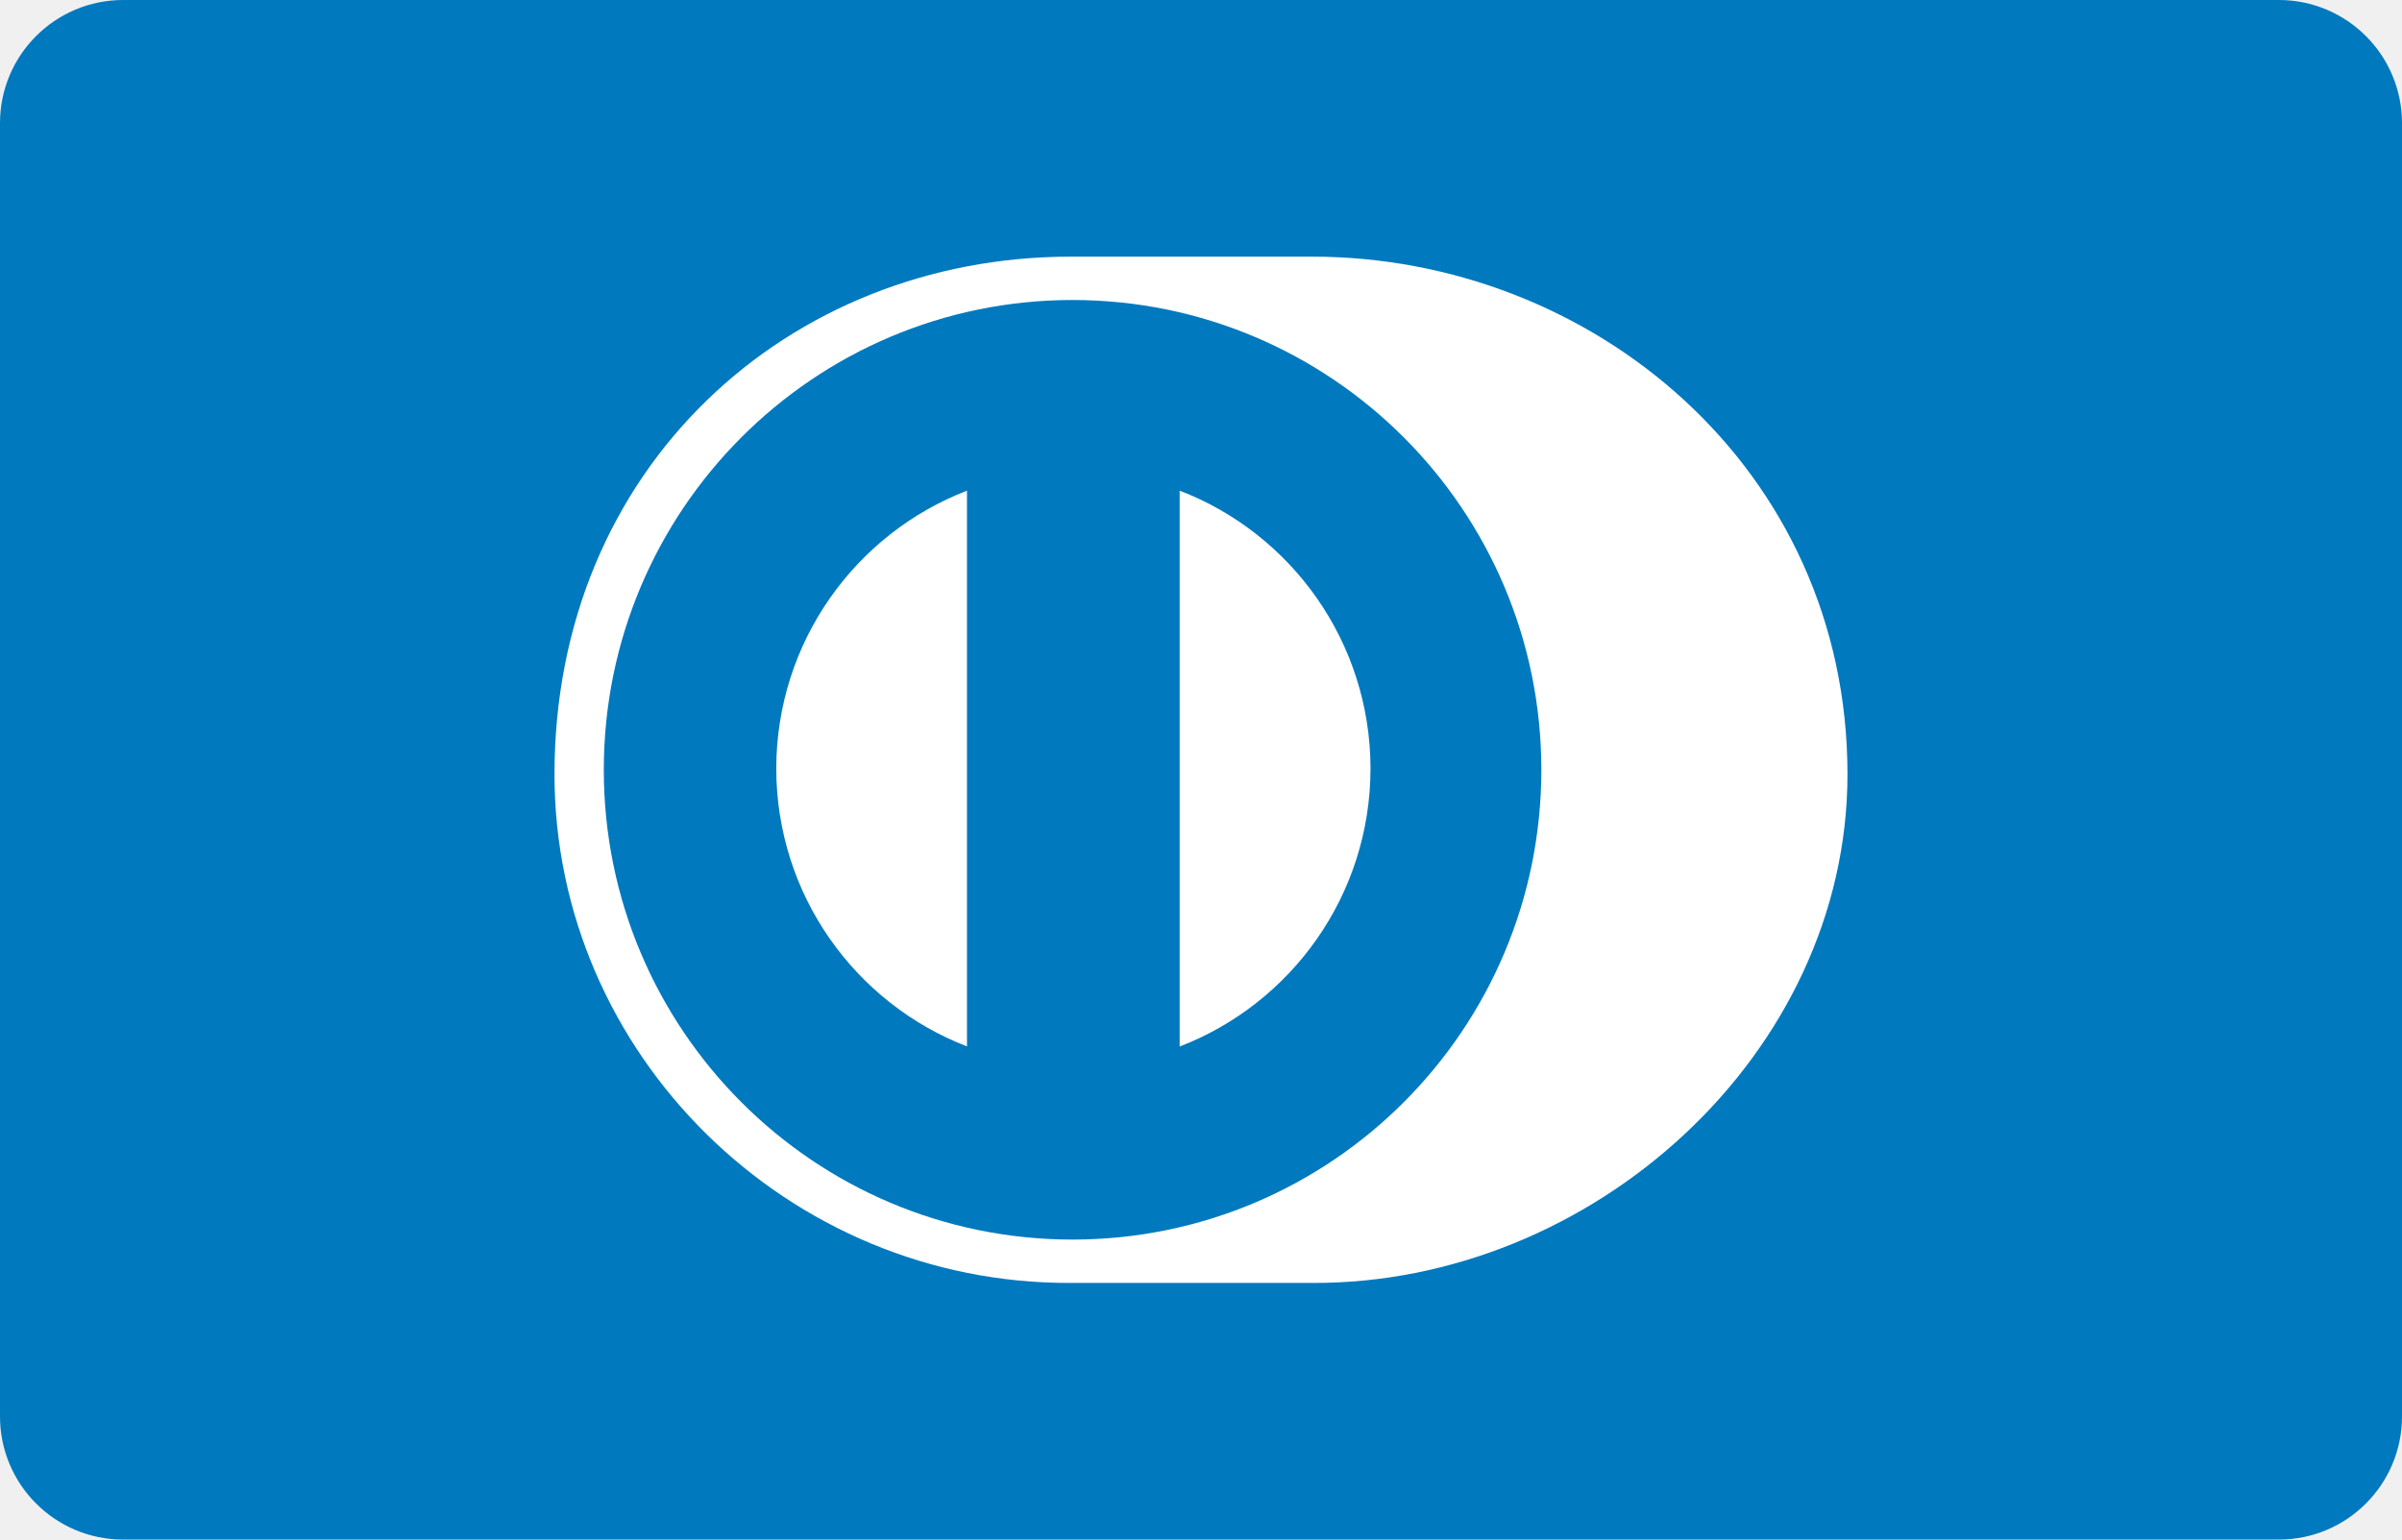
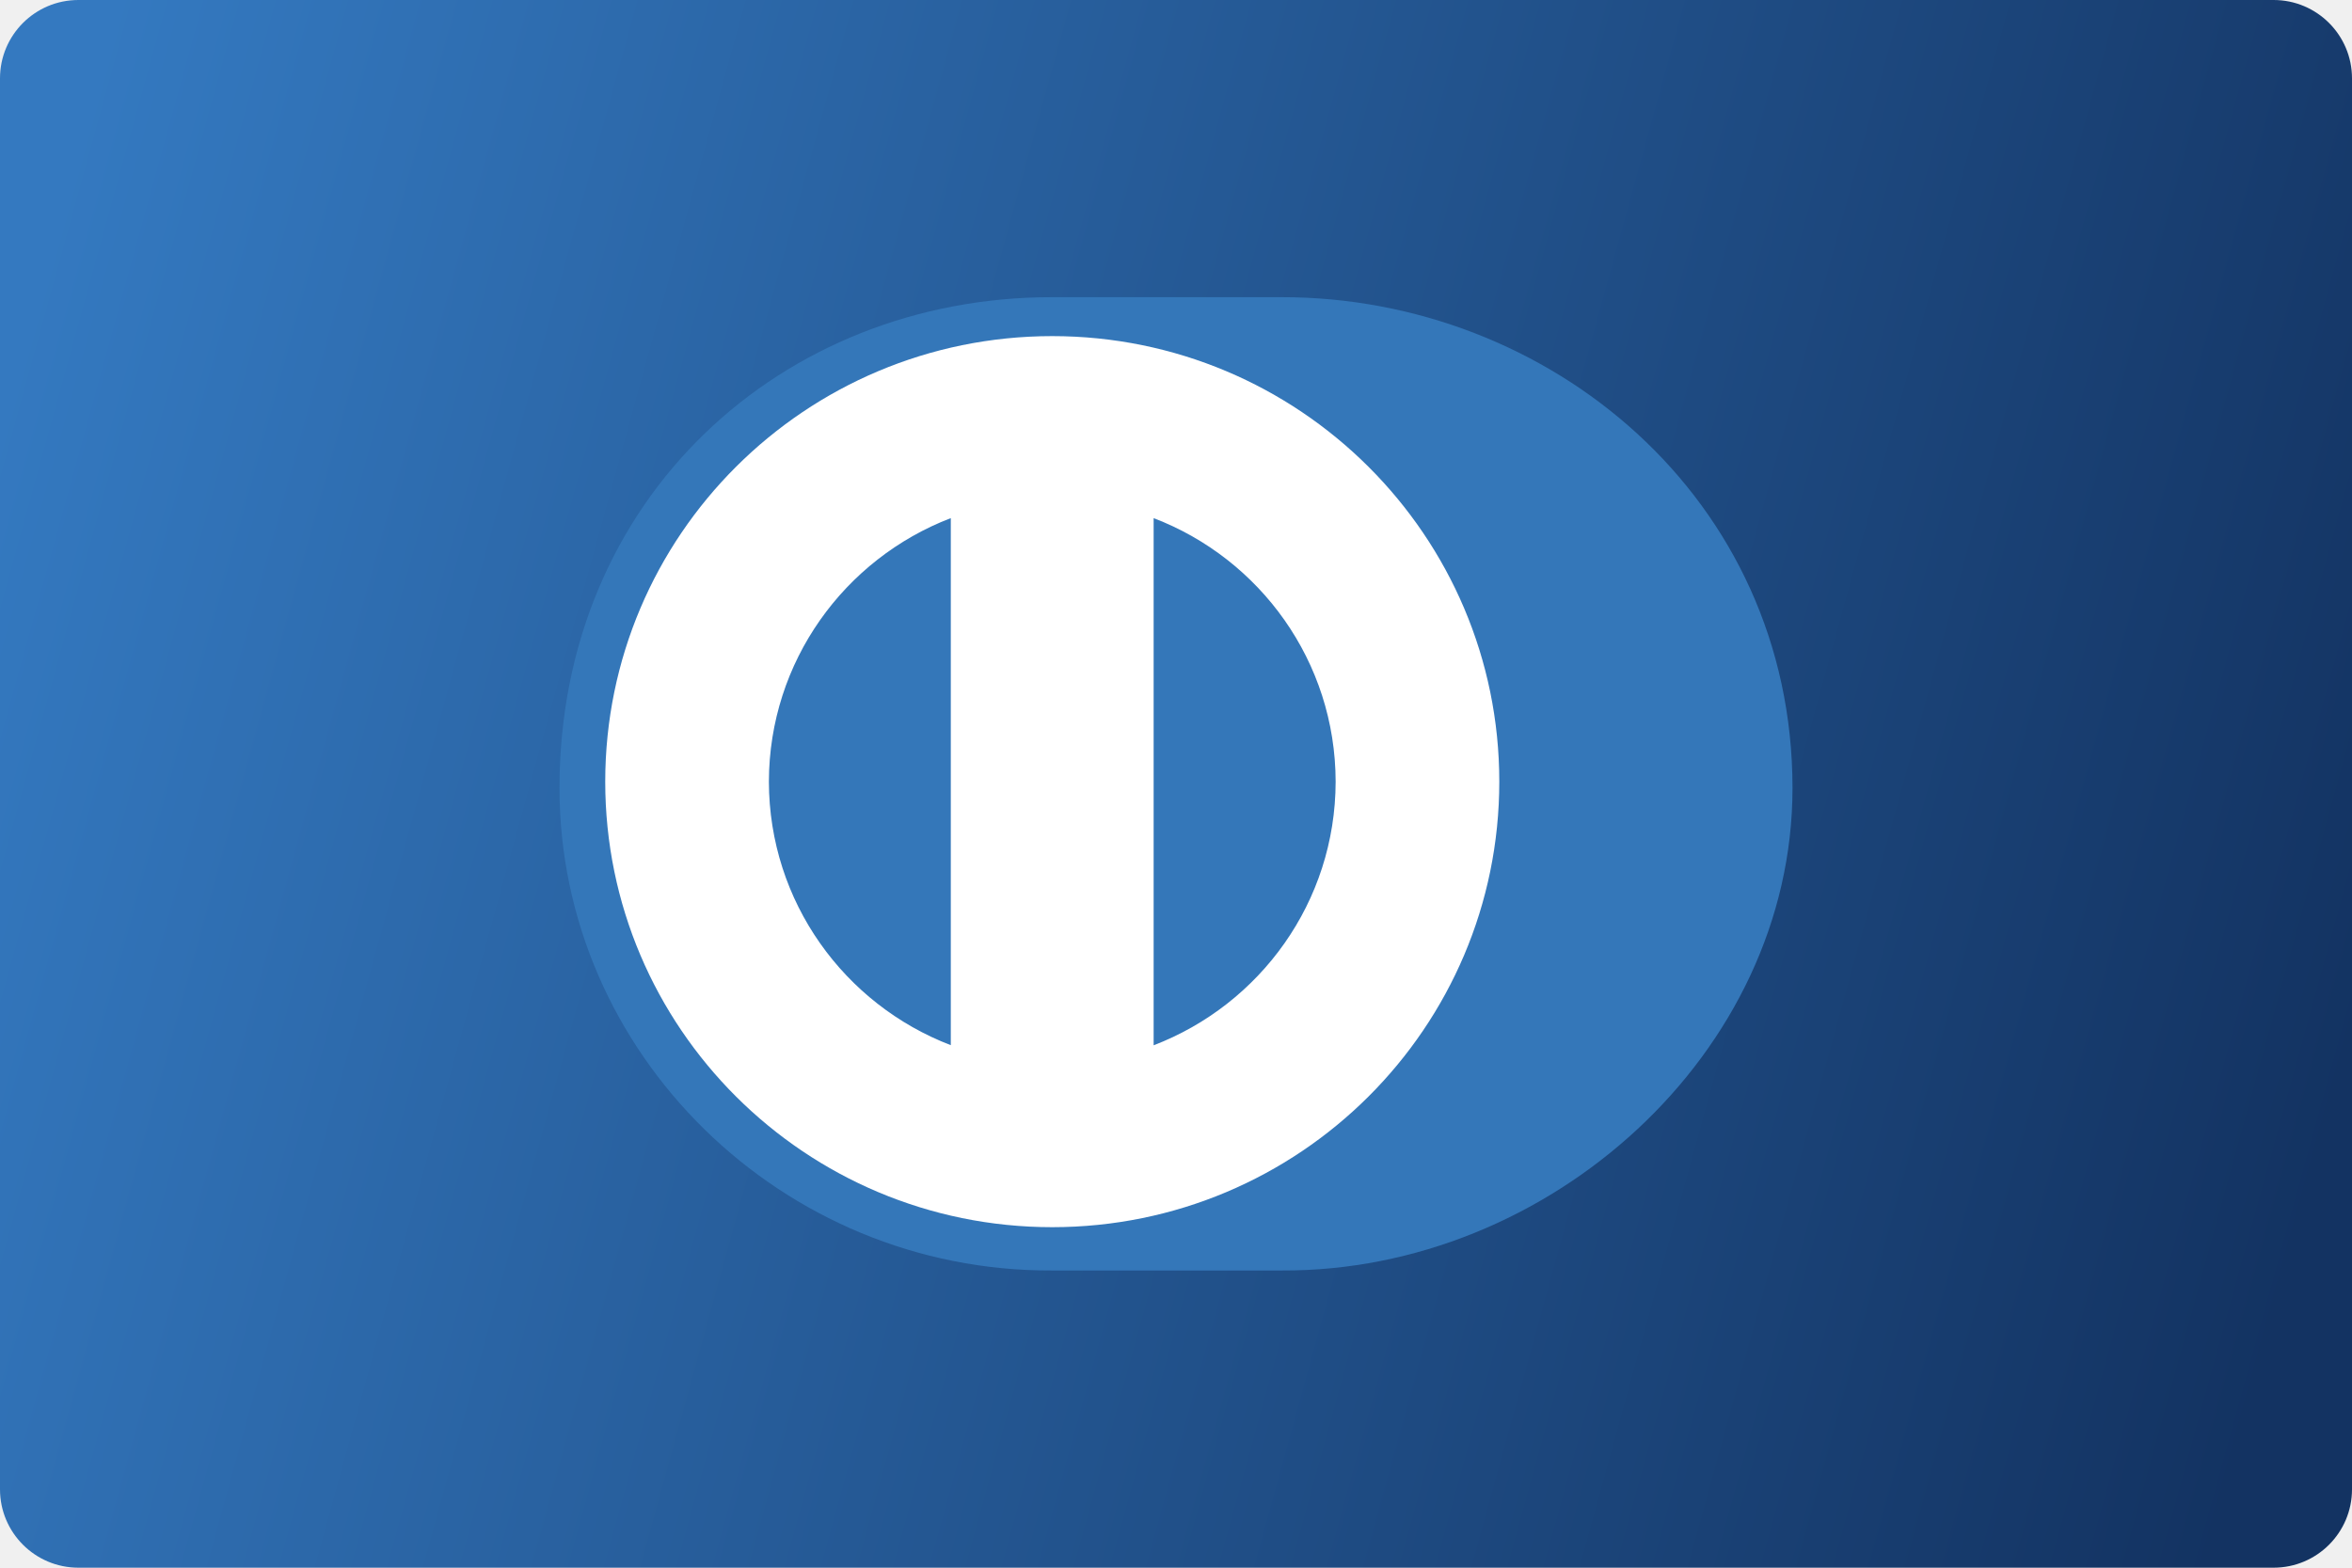
- <svg xmlns="http://www.w3.org/2000/svg" width="780" height="500" enable-background="new 0 0 780 500" version="1.1" viewBox="0 0 780 500" xml:space="preserve">
-   <path d="M40,0h700c22.092,0,40,17.909,40,40v420c0,22.092-17.908,40-40,40H40c-22.091,0-40-17.908-40-40V40   C0,17.909,17.909,0,40,0z" fill="#0079BE" />
-   <path d="m599.93 251.45c0-99.415-82.98-168.13-173.9-168.1h-78.242c-92.003-0.033-167.73 68.705-167.73 168.1 0 90.93 75.727 165.64 167.73 165.2h78.242c90.914 0.436 173.9-74.294 173.9-165.2z" fill="#fff" />
-   <path d="m348.28 97.43c-84.07 0.027-152.19 68.308-152.21 152.58 0.02 84.258 68.144 152.53 152.21 152.56 84.09-0.027 152.23-68.303 152.24-152.56-0.011-84.272-68.149-152.55-152.24-152.58z" fill="#0079BE" />
-   <path d="m252.07 249.6c0.08-41.181 25.746-76.297 61.94-90.25v180.48c-36.194-13.948-61.861-49.045-61.94-90.23zm131 90.274v-180.53c36.207 13.92 61.914 49.057 61.979 90.257-0.065 41.212-25.772 76.322-61.979 90.269z" fill="#fff" />
+ <svg xmlns="http://www.w3.org/2000/svg" width="120" height="80" viewBox="0 0 120 80" fill="none">
+   <rect width="120" height="80" rx="4" fill="url(#paint0_linear_804_2)" />
+   <path fill-rule="evenodd" clip-rule="evenodd" d="M65.4 64.834C79.021 64.899 91.454 53.763 91.454 40.216C91.454 25.401 79.021 15.161 65.4 15.165H53.677C39.892 15.161 28.546 25.404 28.546 40.216C28.546 53.766 39.892 64.899 53.677 64.834H65.4Z" fill="#3477B9" />
+   <path fill-rule="evenodd" clip-rule="evenodd" d="M53.685 17.152C41.089 17.156 30.882 27.331 30.879 39.89C30.882 52.446 41.089 62.62 53.685 62.624C66.284 62.62 76.493 52.446 76.495 39.89C76.493 27.331 66.284 17.156 53.685 17.152ZM39.229 39.89C39.241 33.753 43.087 28.52 48.51 26.44V53.336C43.087 51.257 39.241 46.027 39.229 39.89ZM58.859 53.342V26.44C64.284 28.514 68.135 33.75 68.145 39.89C68.135 46.031 64.284 51.263 58.859 53.342Z" fill="white" />
+   <defs>
+     <linearGradient id="paint0_linear_804_2" x1="1.68141e-06" y1="21" x2="120" y2="54" gradientUnits="userSpaceOnUse">
+       <stop stop-color="#3479C0" />
+       <stop offset="1" stop-color="#133362" />
+     </linearGradient>
+   </defs>
</svg>
